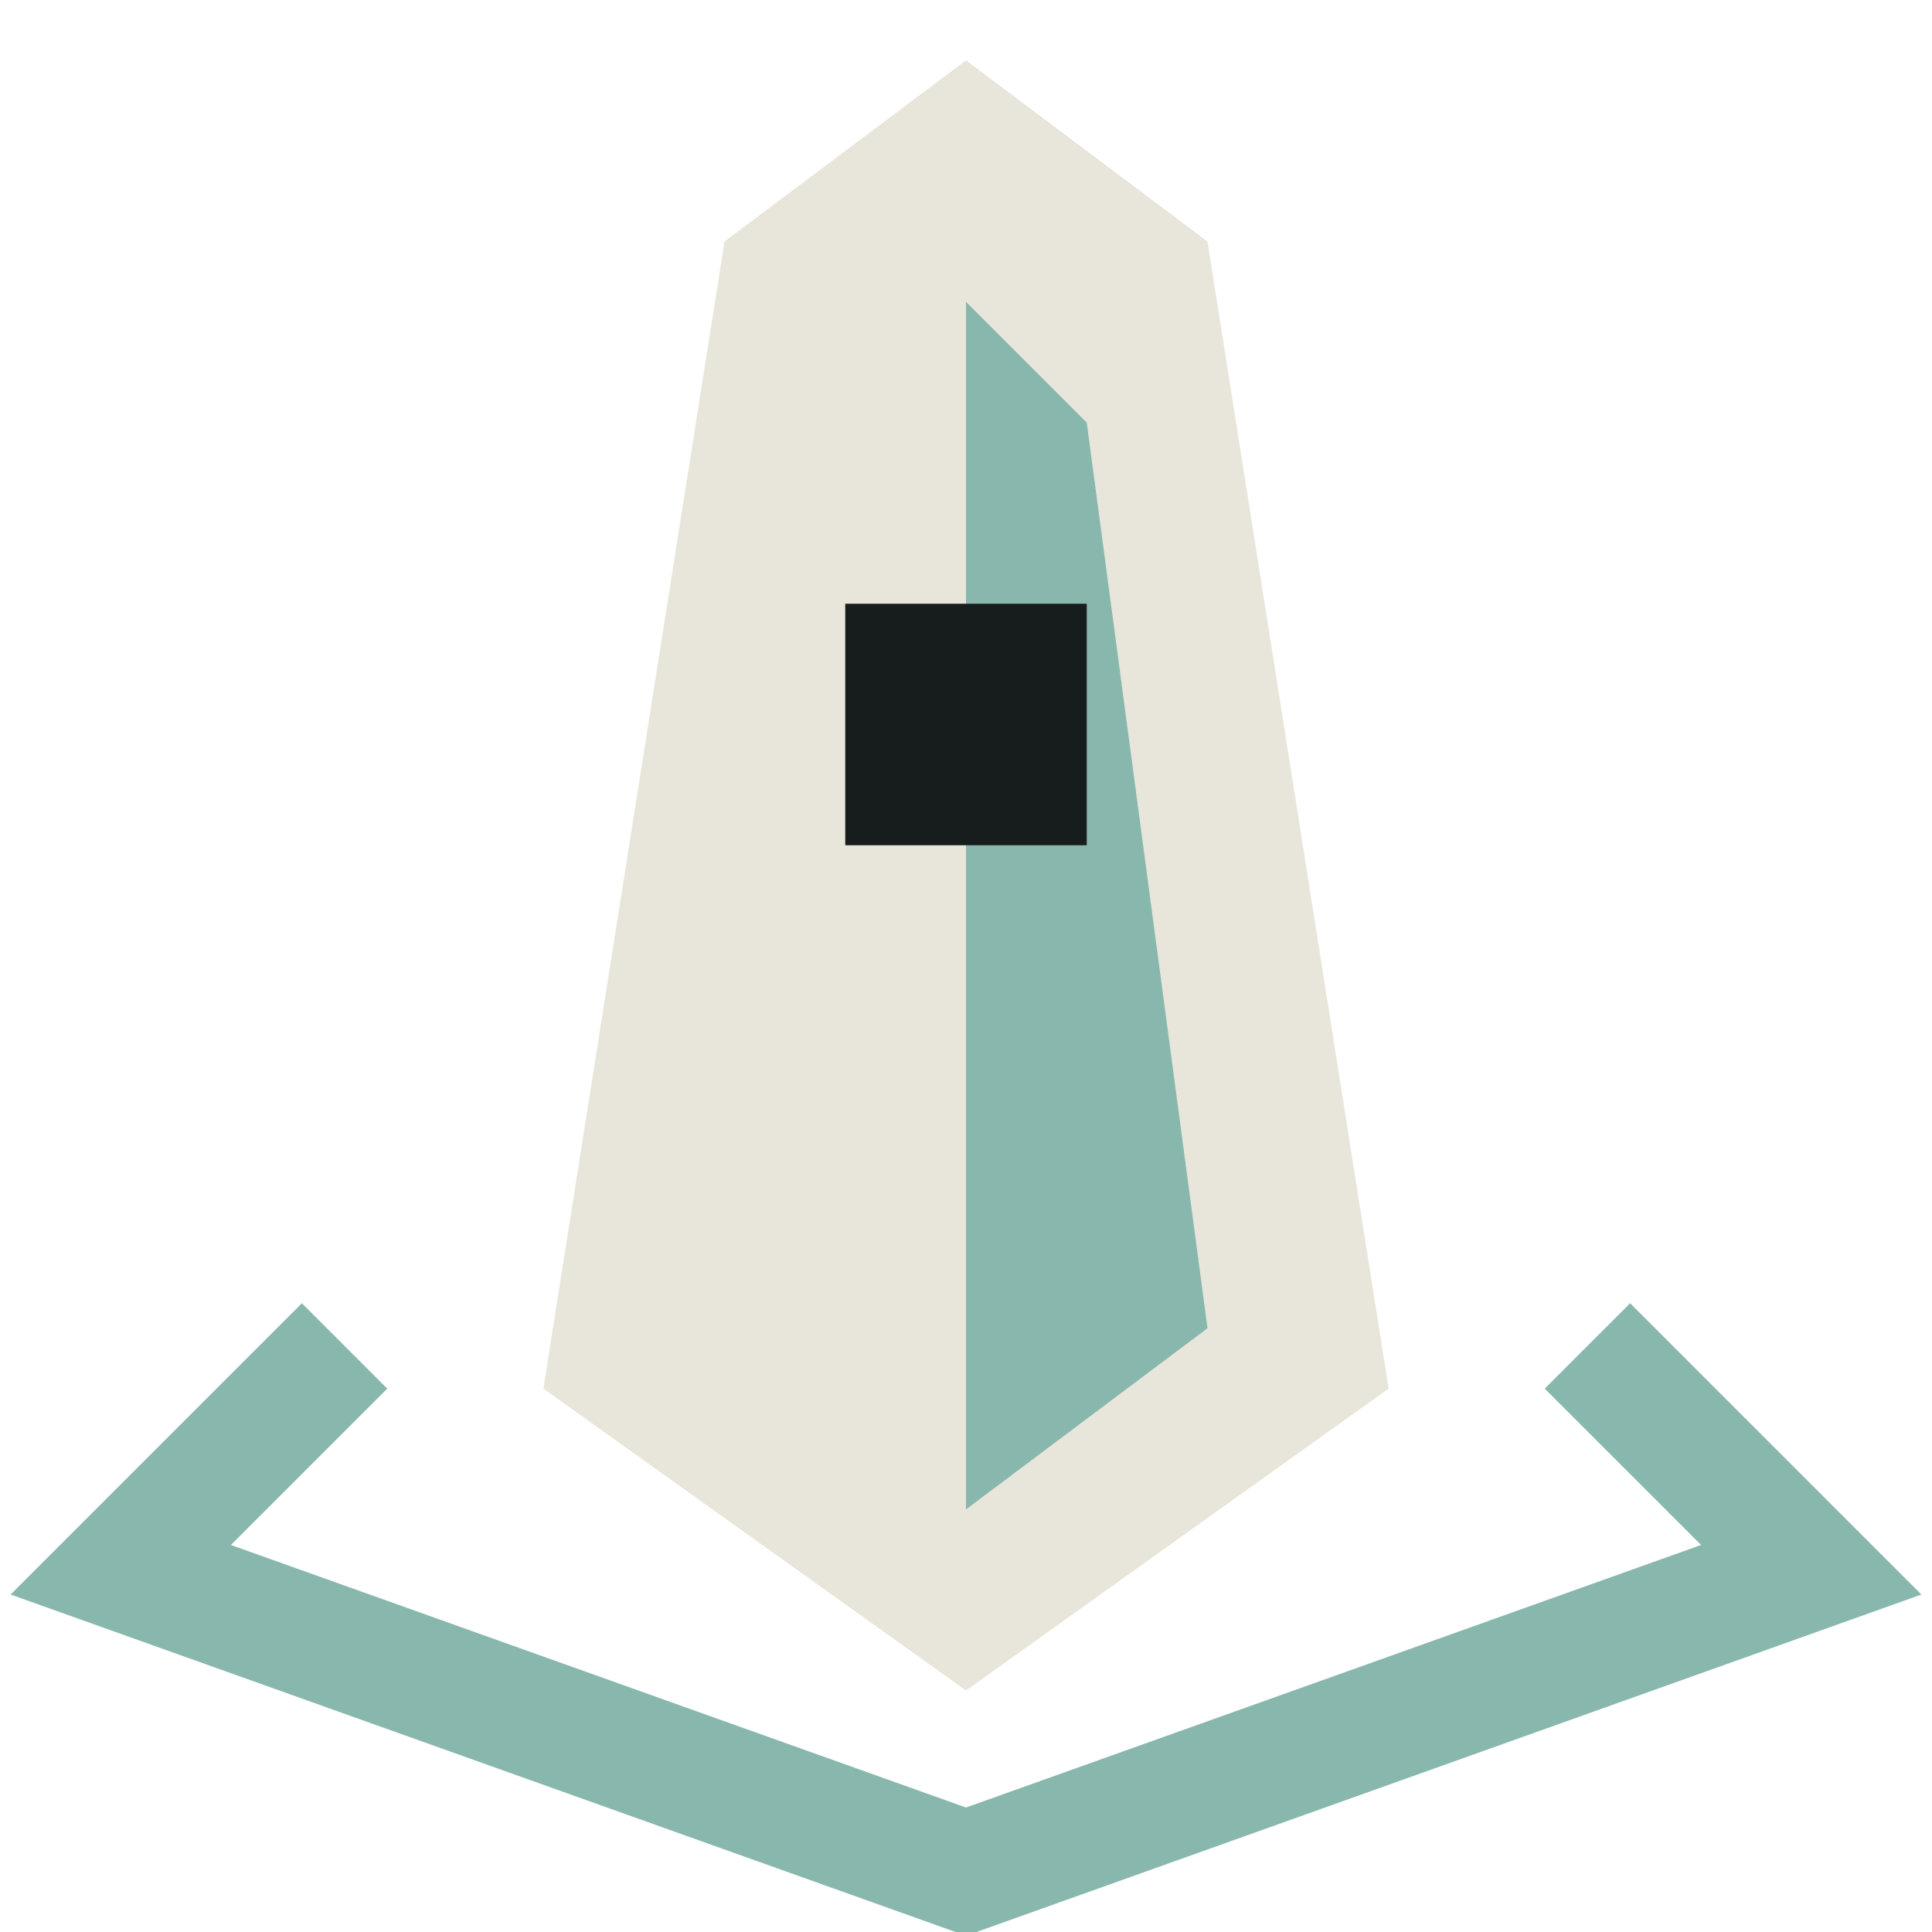
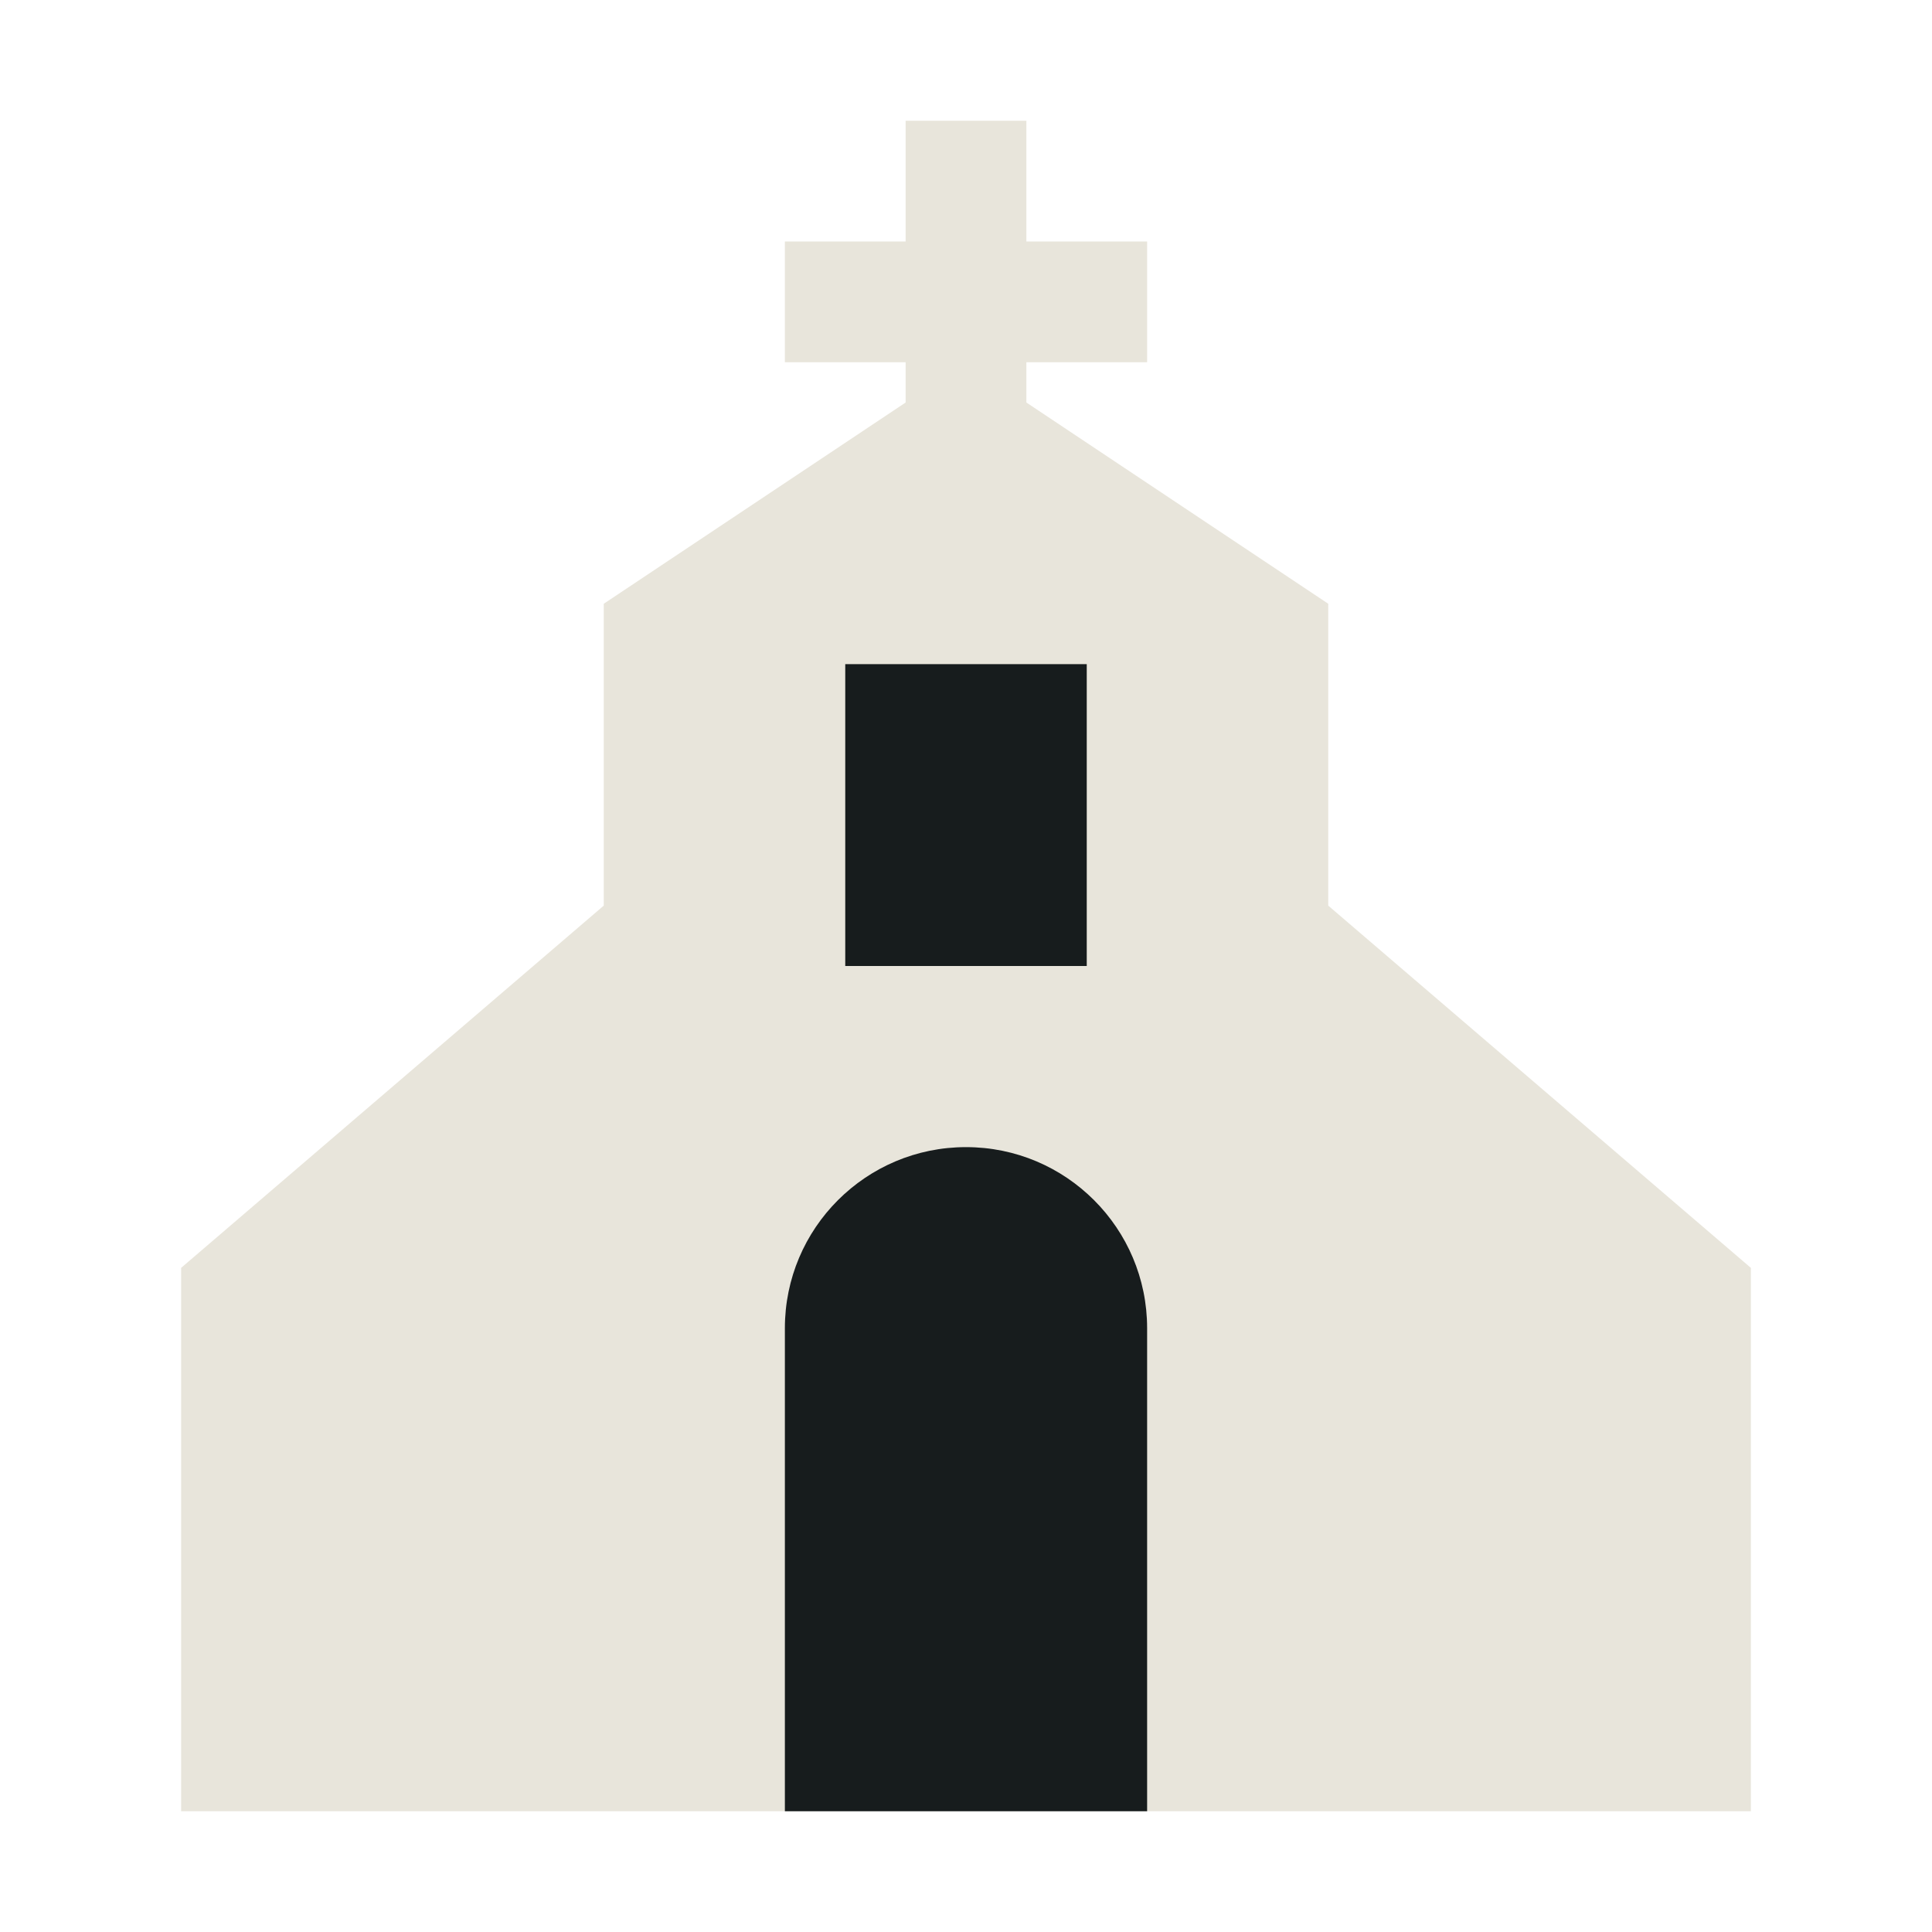
<svg xmlns="http://www.w3.org/2000/svg" width="32" height="32" viewBox="0 0 32 32">
-   <path d="M12 4l4-3 4 3 3 19-7 5-7-5z" fill="#e8e5db" />
-   <path d="M16 5l2 2 2 15-4 3z" fill="#88b7ad" />
-   <path d="M14 10h4v4h-4z" fill="#171c1d" />
-   <path d="M5 23l-3 3 14 5 14-5-3-3" fill="none" stroke="#88b7ad" stroke-width="2" stroke-linecap="square" stroke-linejoin="miter" />
+   <path d="M16 2v7M13 5h6" fill="none" stroke="#e8e5db" stroke-width="2" />
+   <path d="M10 15V10l6-4 6 4v5l7 6v9H3v-9z" fill="#e8e5db" />
+   <path d="M13 30v-8a3 3 0 0 1 6 0v8M14 11h4v5h-4z" fill="#171c1d" />
</svg>
